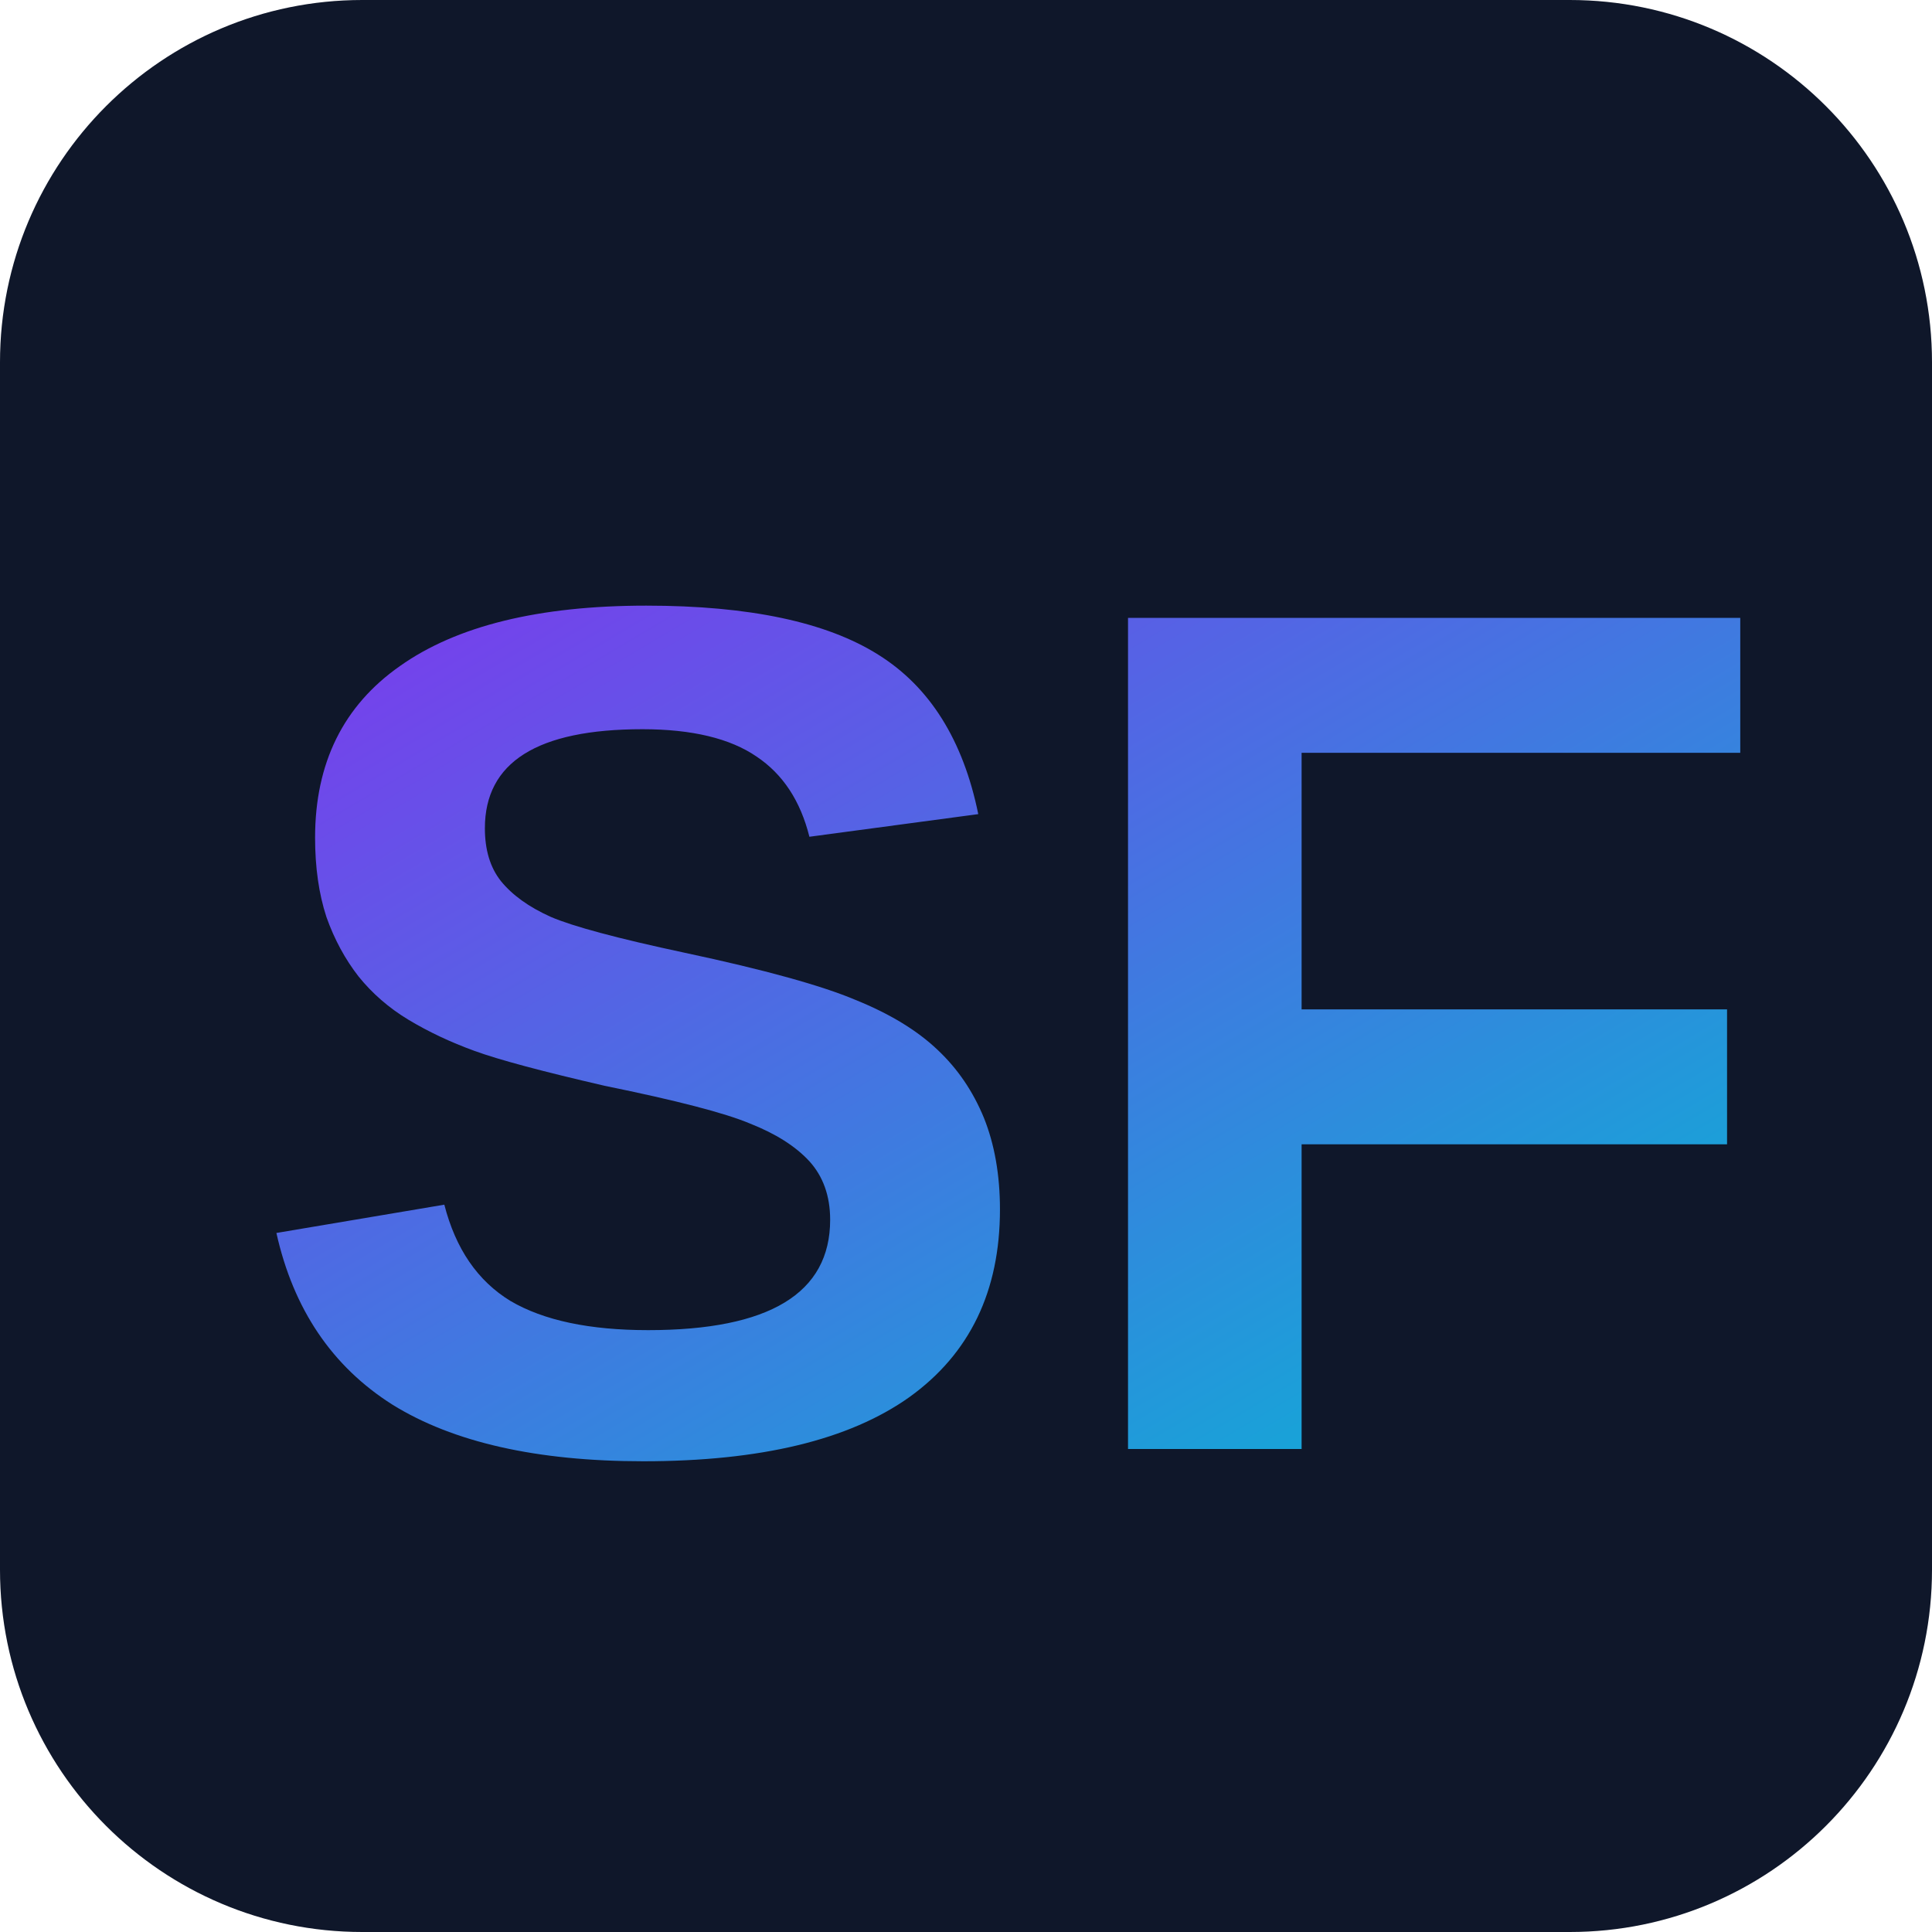
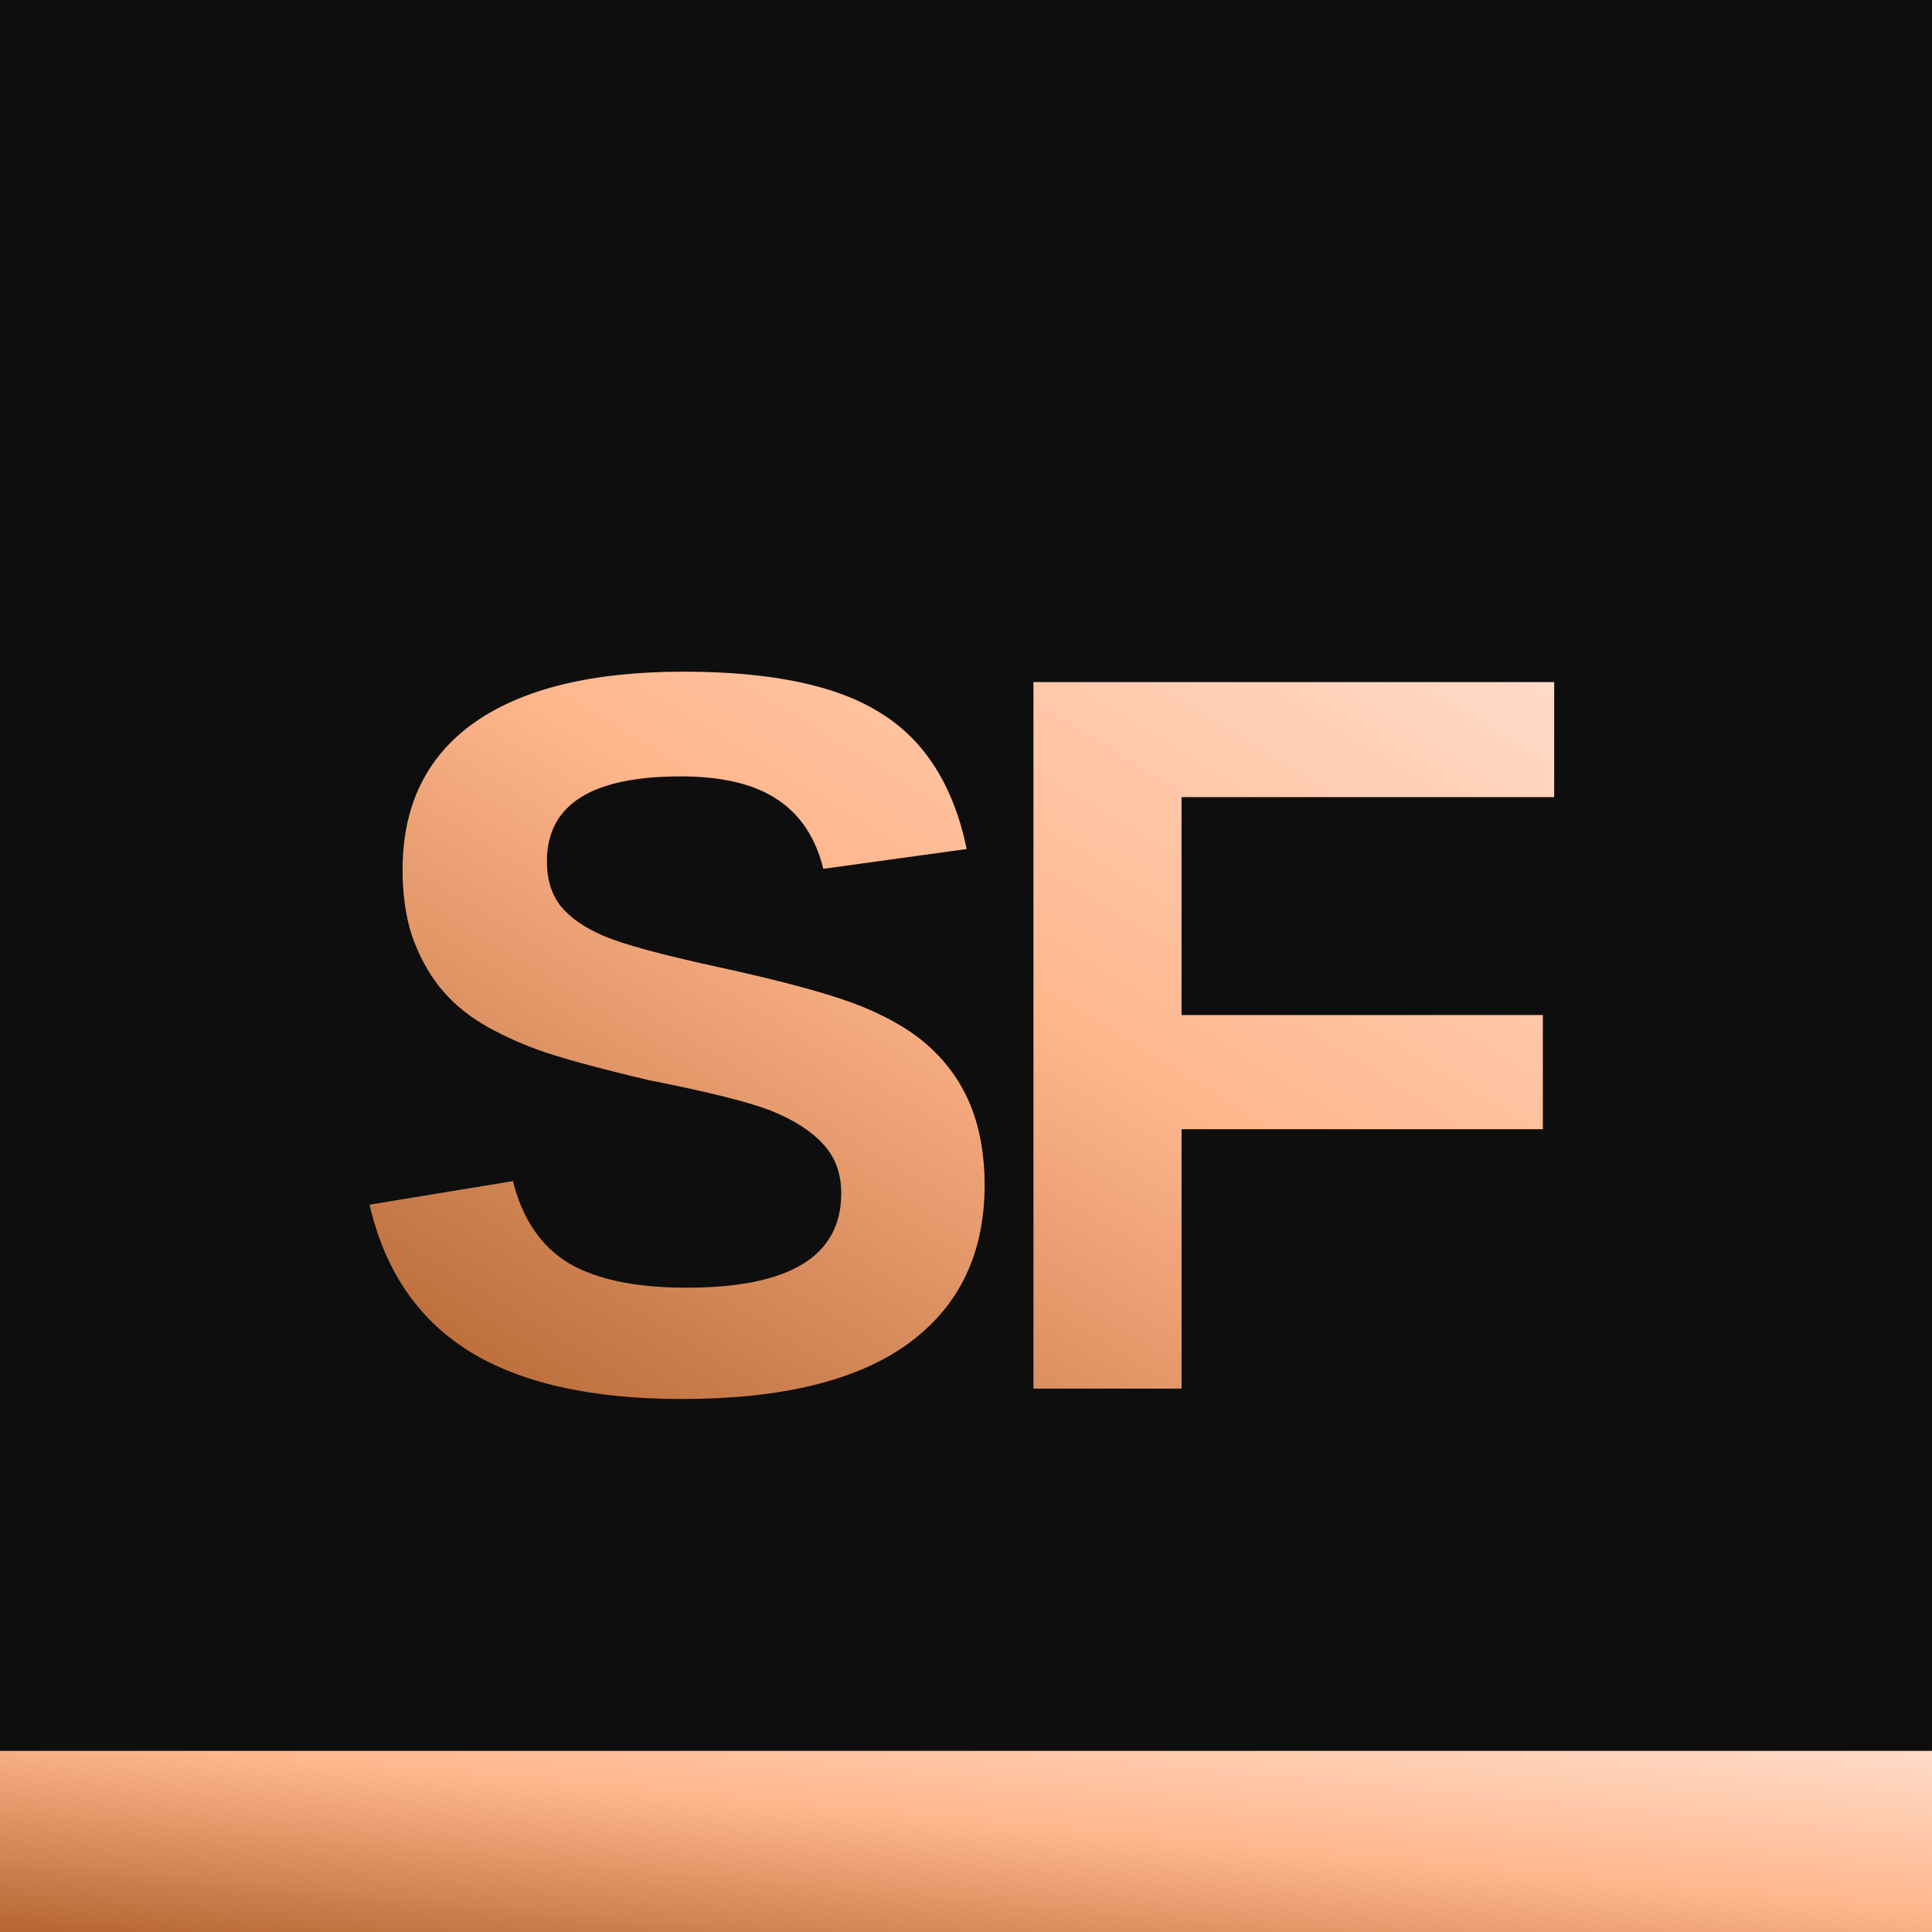
<svg xmlns="http://www.w3.org/2000/svg" viewBox="0 0 32 32">
  <defs>
-     <linearGradient id="g" x1="0%" y1="0%" x2="100%" y2="100%">
-       <stop offset="0%" style="stop-color:#7C3AED" />
-       <stop offset="100%" style="stop-color:#06B6D4" />
+     <linearGradient id="ember" x1="0%" y1="100%" x2="100%" y2="0%">
+       <stop offset="0%" stop-color="#B46531" />
+       <stop offset="55%" stop-color="#FFB68C" />
+       <stop offset="100%" stop-color="#FFDBC9" />
    </linearGradient>
  </defs>
-   <rect width="32" height="32" rx="6" fill="#0F172A" />
-   <text x="4" y="24" font-family="Arial,sans-serif" font-weight="800" font-size="20" fill="url(#g)">SF</text>
+   <rect width="32" height="32" fill="#0E0E0E" />
+   <rect x="0" y="29" width="32" height="3" fill="url(#ember)" />
+   <text x="16" y="23" text-anchor="middle" font-family="'Space Grotesk','Helvetica Neue',Arial,sans-serif" font-weight="700" font-size="17" letter-spacing="-1" fill="url(#ember)">SF</text>
</svg>
